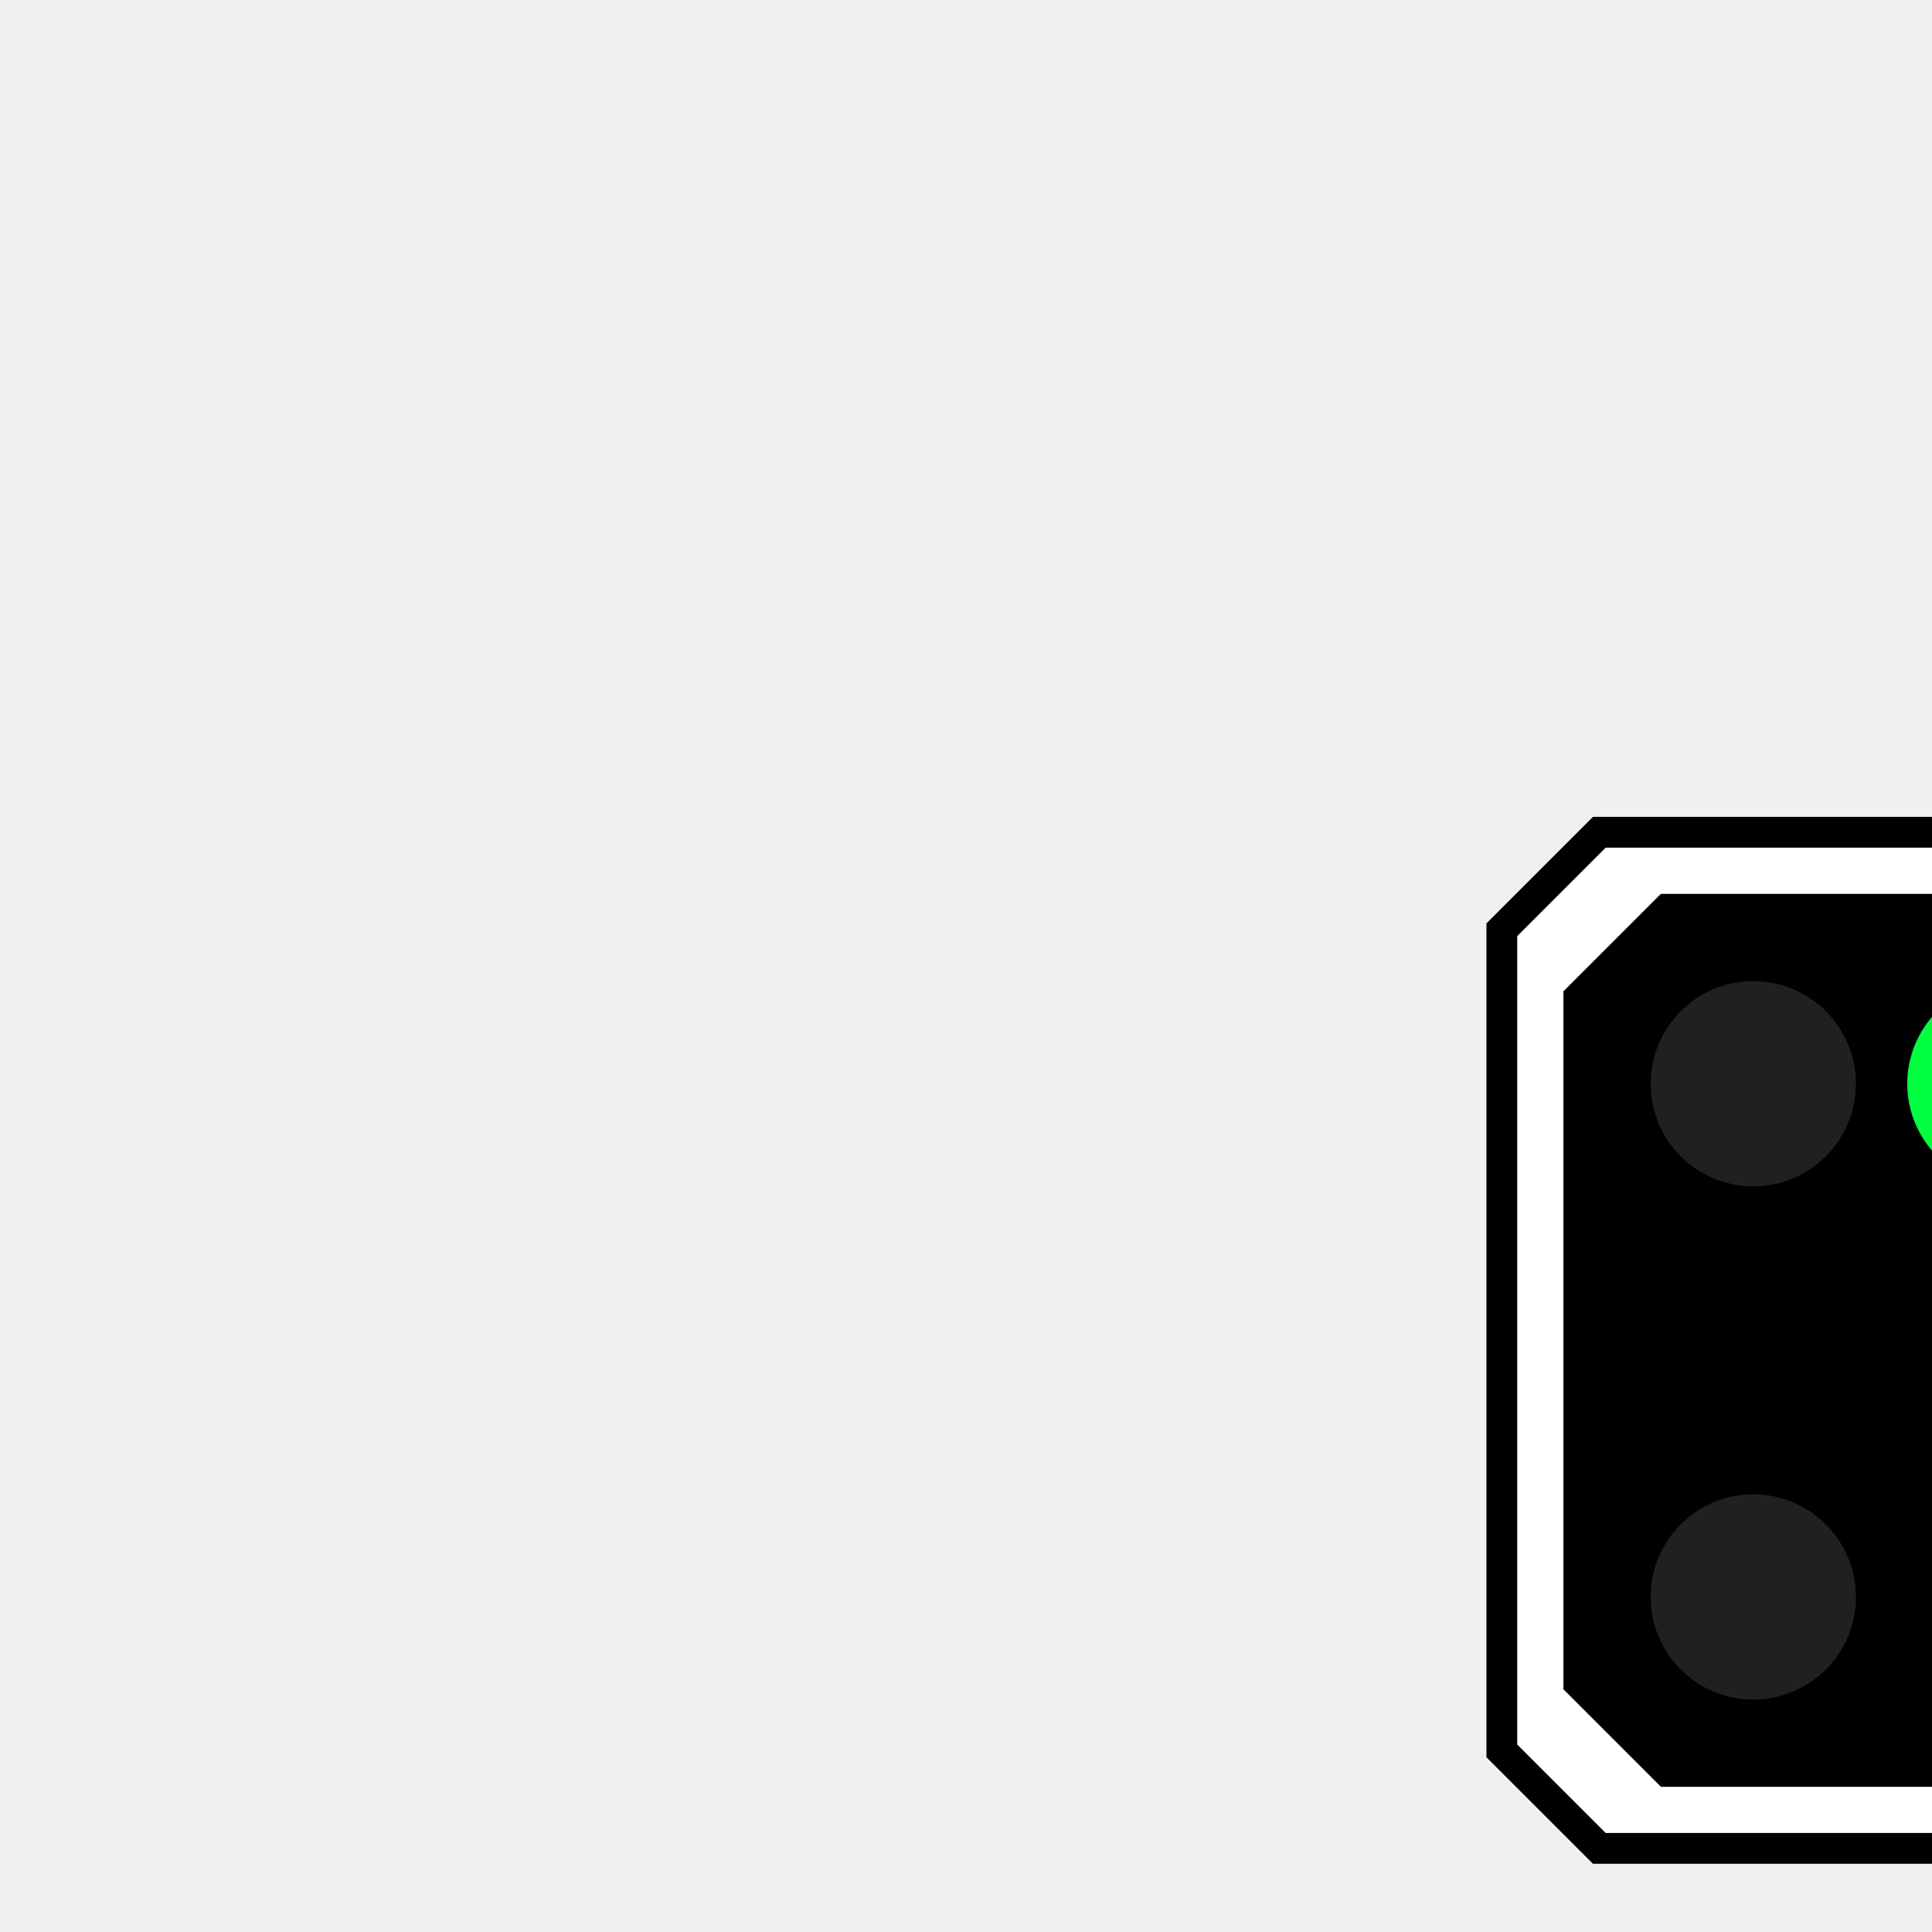
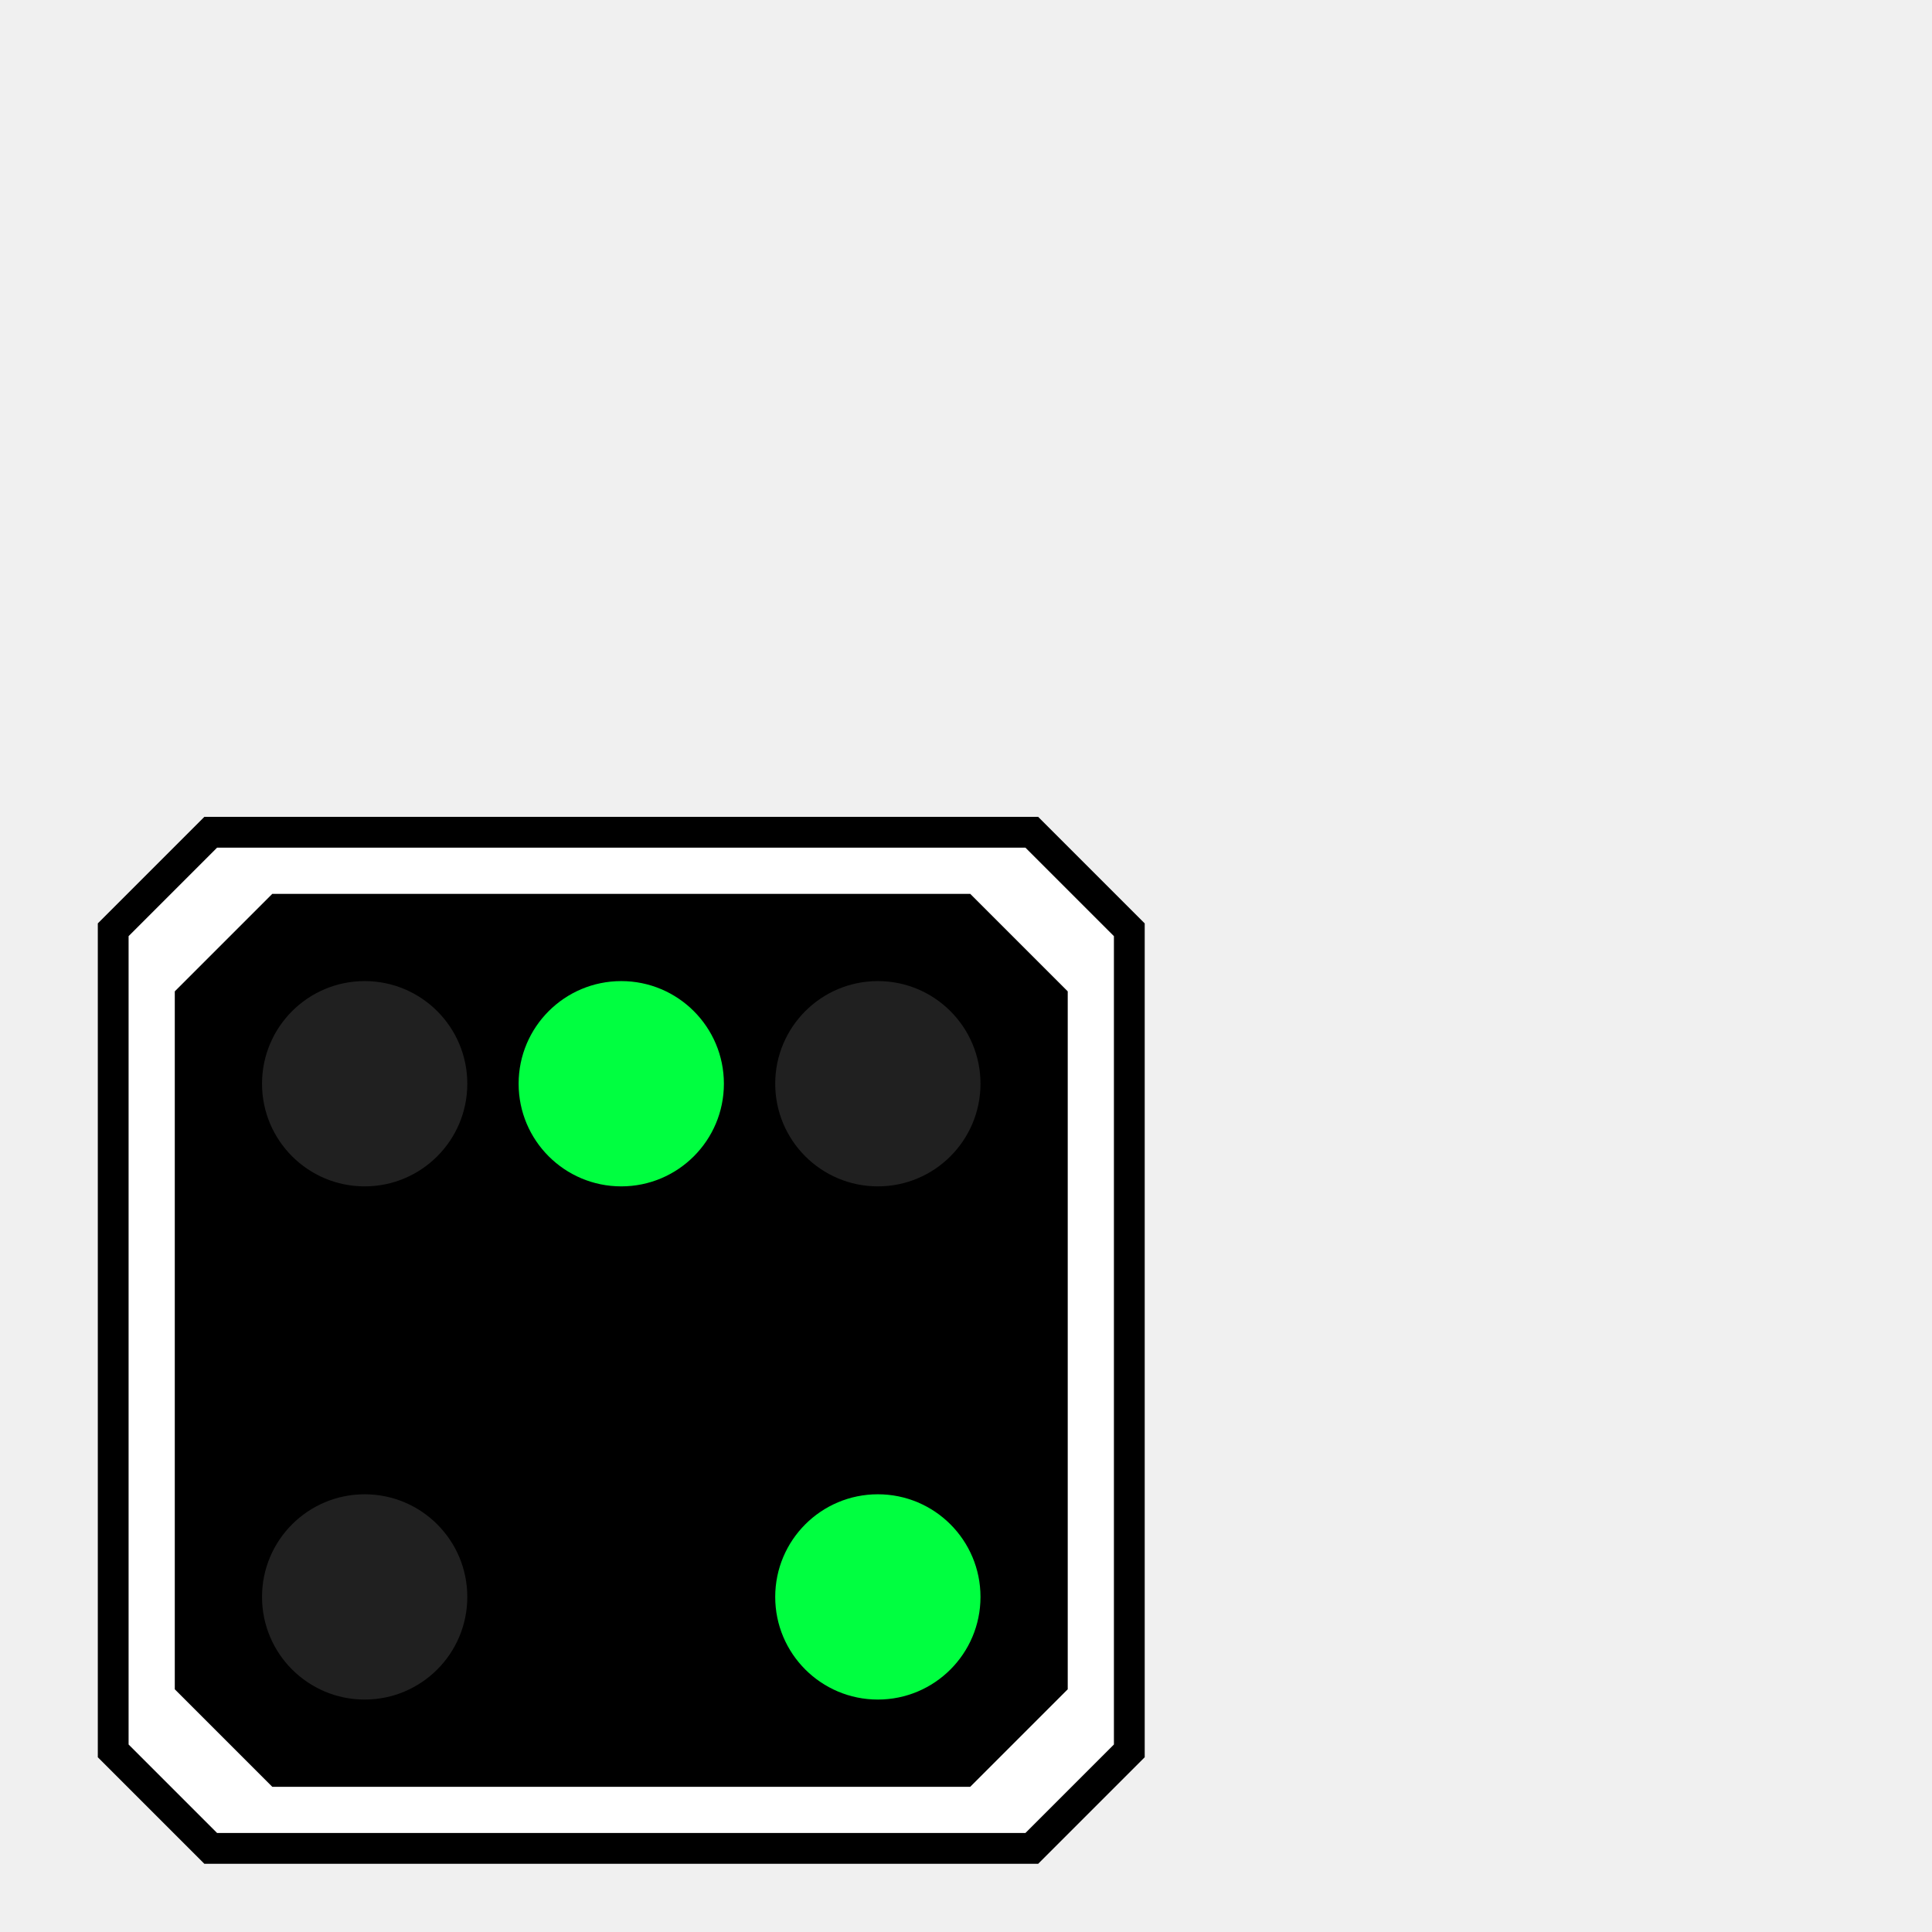
<svg xmlns="http://www.w3.org/2000/svg" viewBox="0 0 32 32">
-   <g transform="translate(14.59, 12) rotate(90) scale(0.085) translate(20, -320)">
+   <g transform="translate(-8.41, 12) rotate(90) scale(0.085) translate(20, -320)">
    <g id="signal" data-bidib="signal_sm_plate_green">
      <path d="M 1 20 L 1 180 L 20 199 L 180 199 L 199 180 L 199 20 L 180 1 L 20 1 L 1 20 Z" fill="white" stroke="black" stroke-width="6" />
      <path d="M 13 32 L 13 168 L 32 187 L 168 187 L 187 168 L 187 32 L 168 13 L 32 13 L 13 32 Z" fill="black" />
      <circle id="vs1_o1" cx="150" cy="150" r="20" fill="#202020" />
      <circle id="vs1_o2" cx="50" cy="150" r="20" fill="#202020" />
      <circle id="vs1_g1" cx="50" cy="100" r="20" fill="#00FF40" />
      <circle id="vs1_g2" cx="150" cy="50" r="20" fill="#00FF40" />
      <circle id="vs1_o3" cx="50" cy="50" r="20" fill="#202020" />
    </g>
  </g>
</svg>
